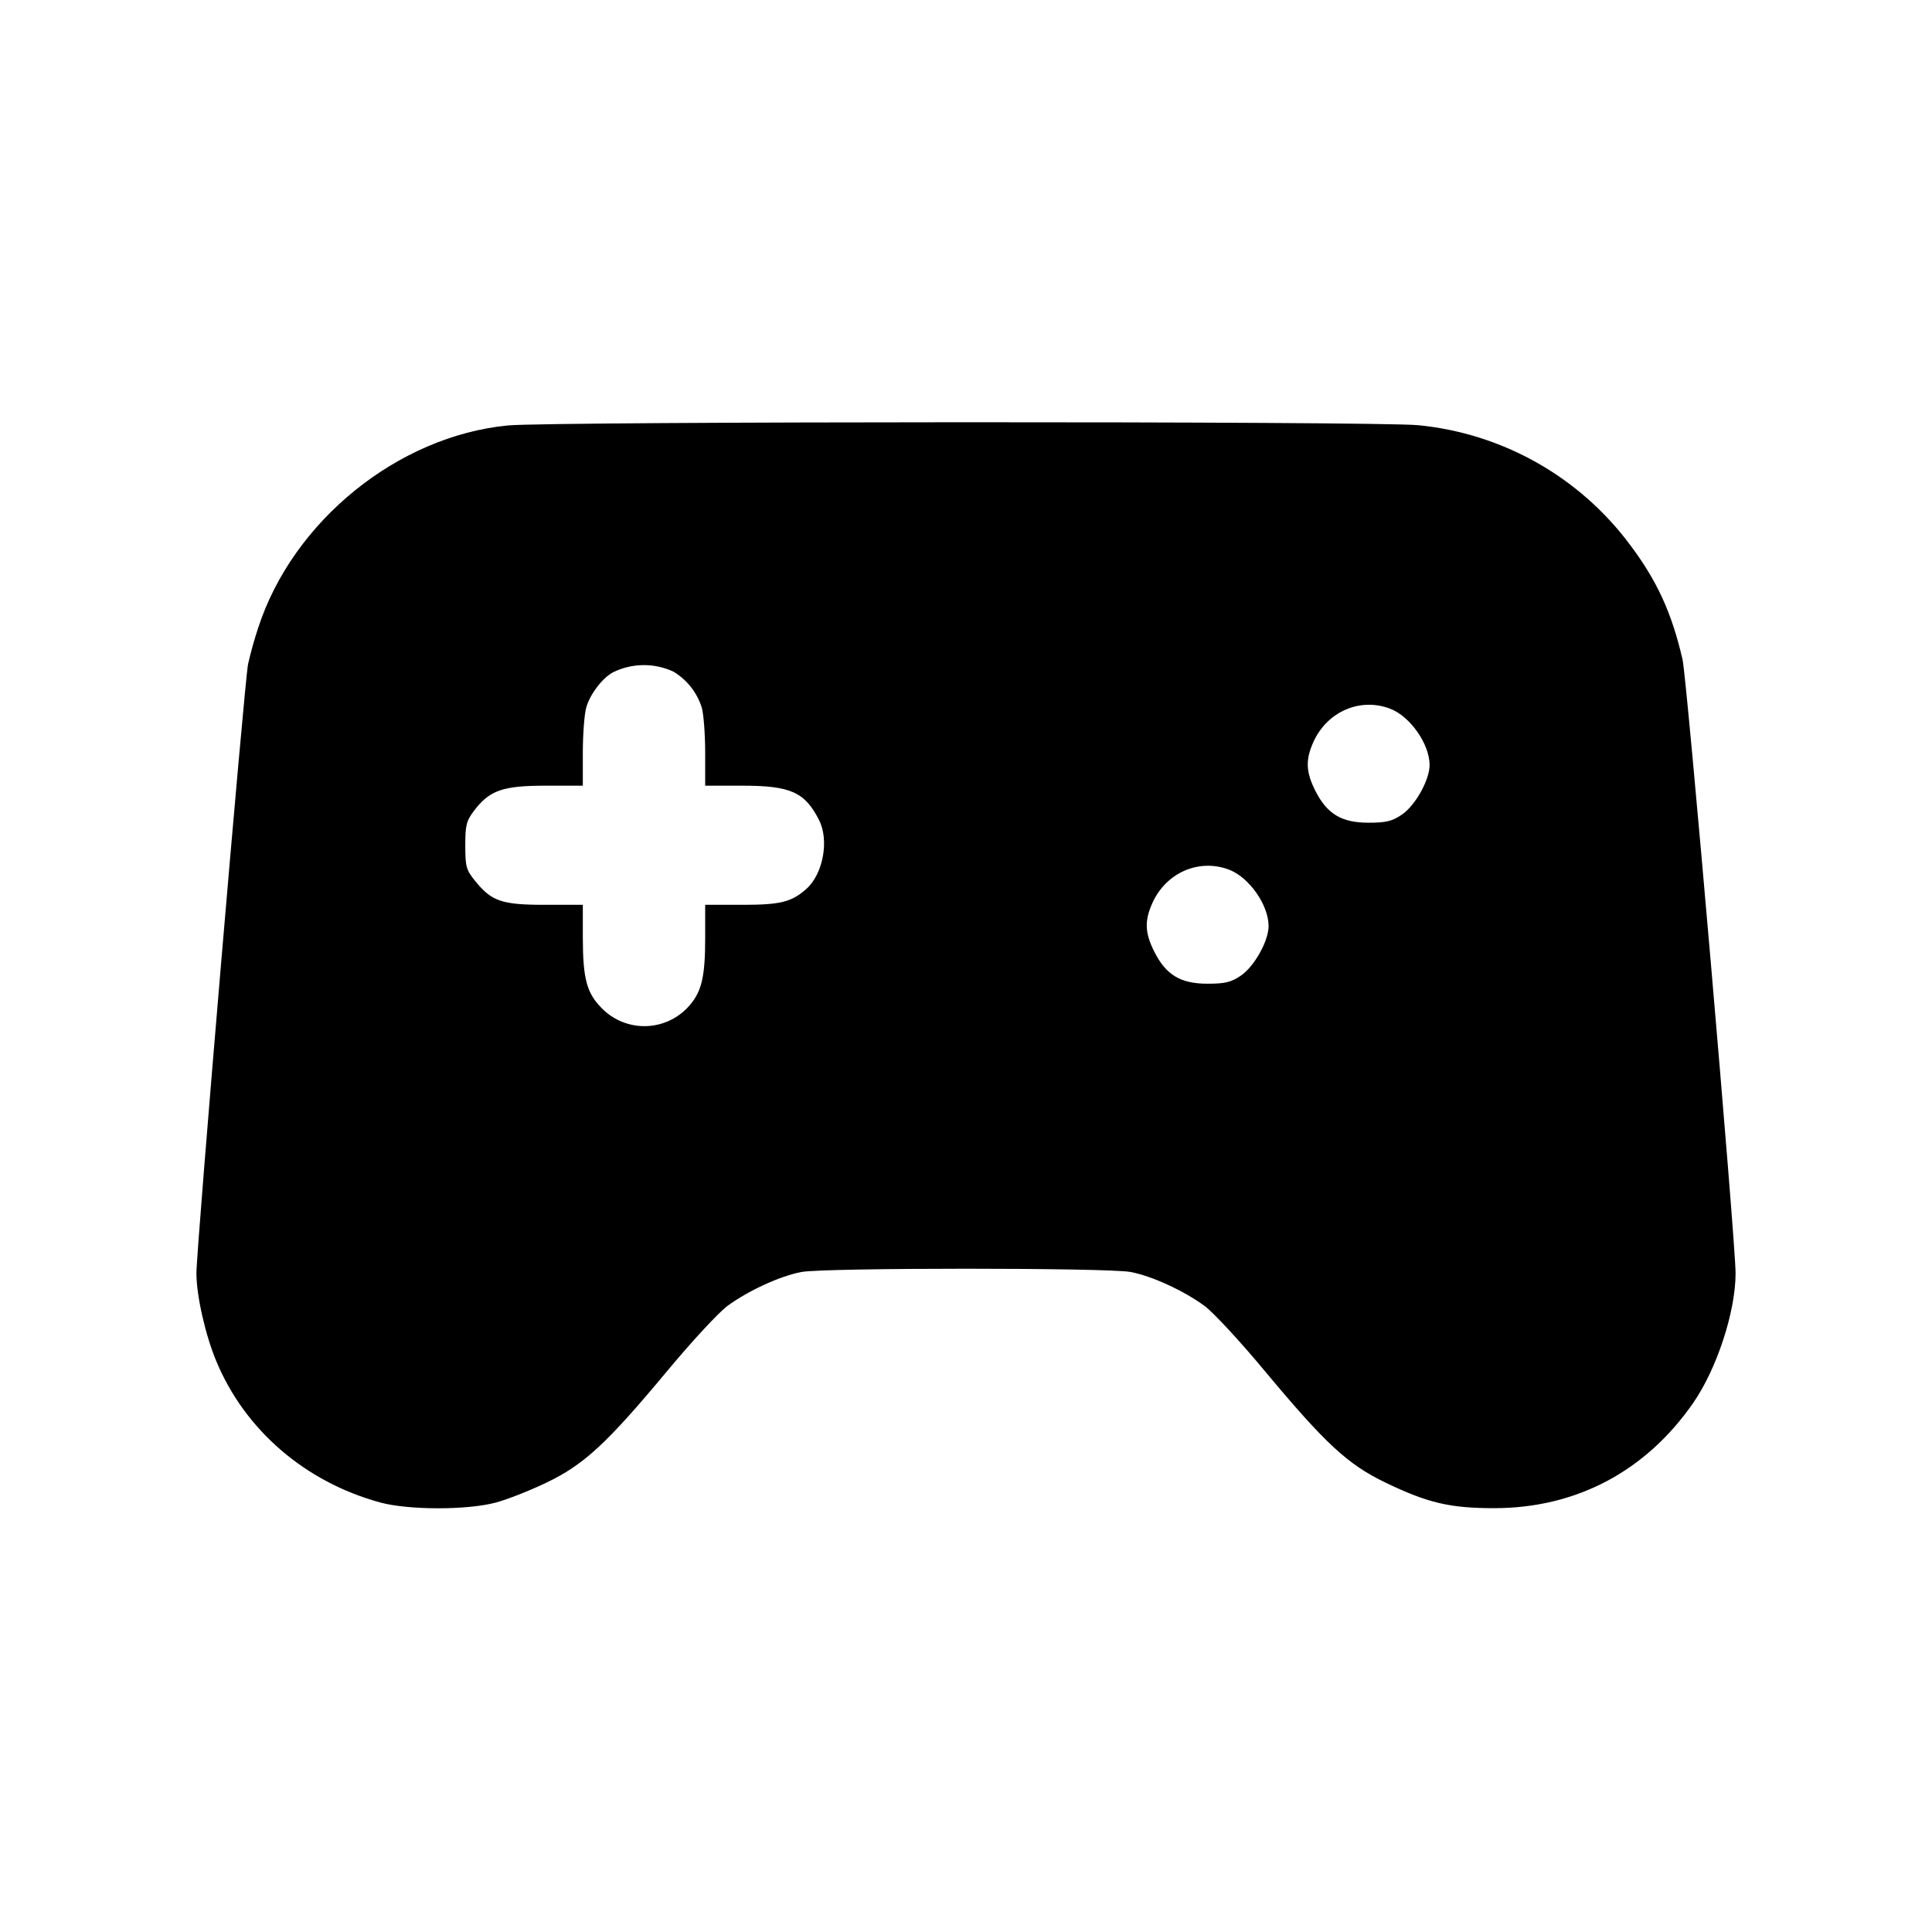
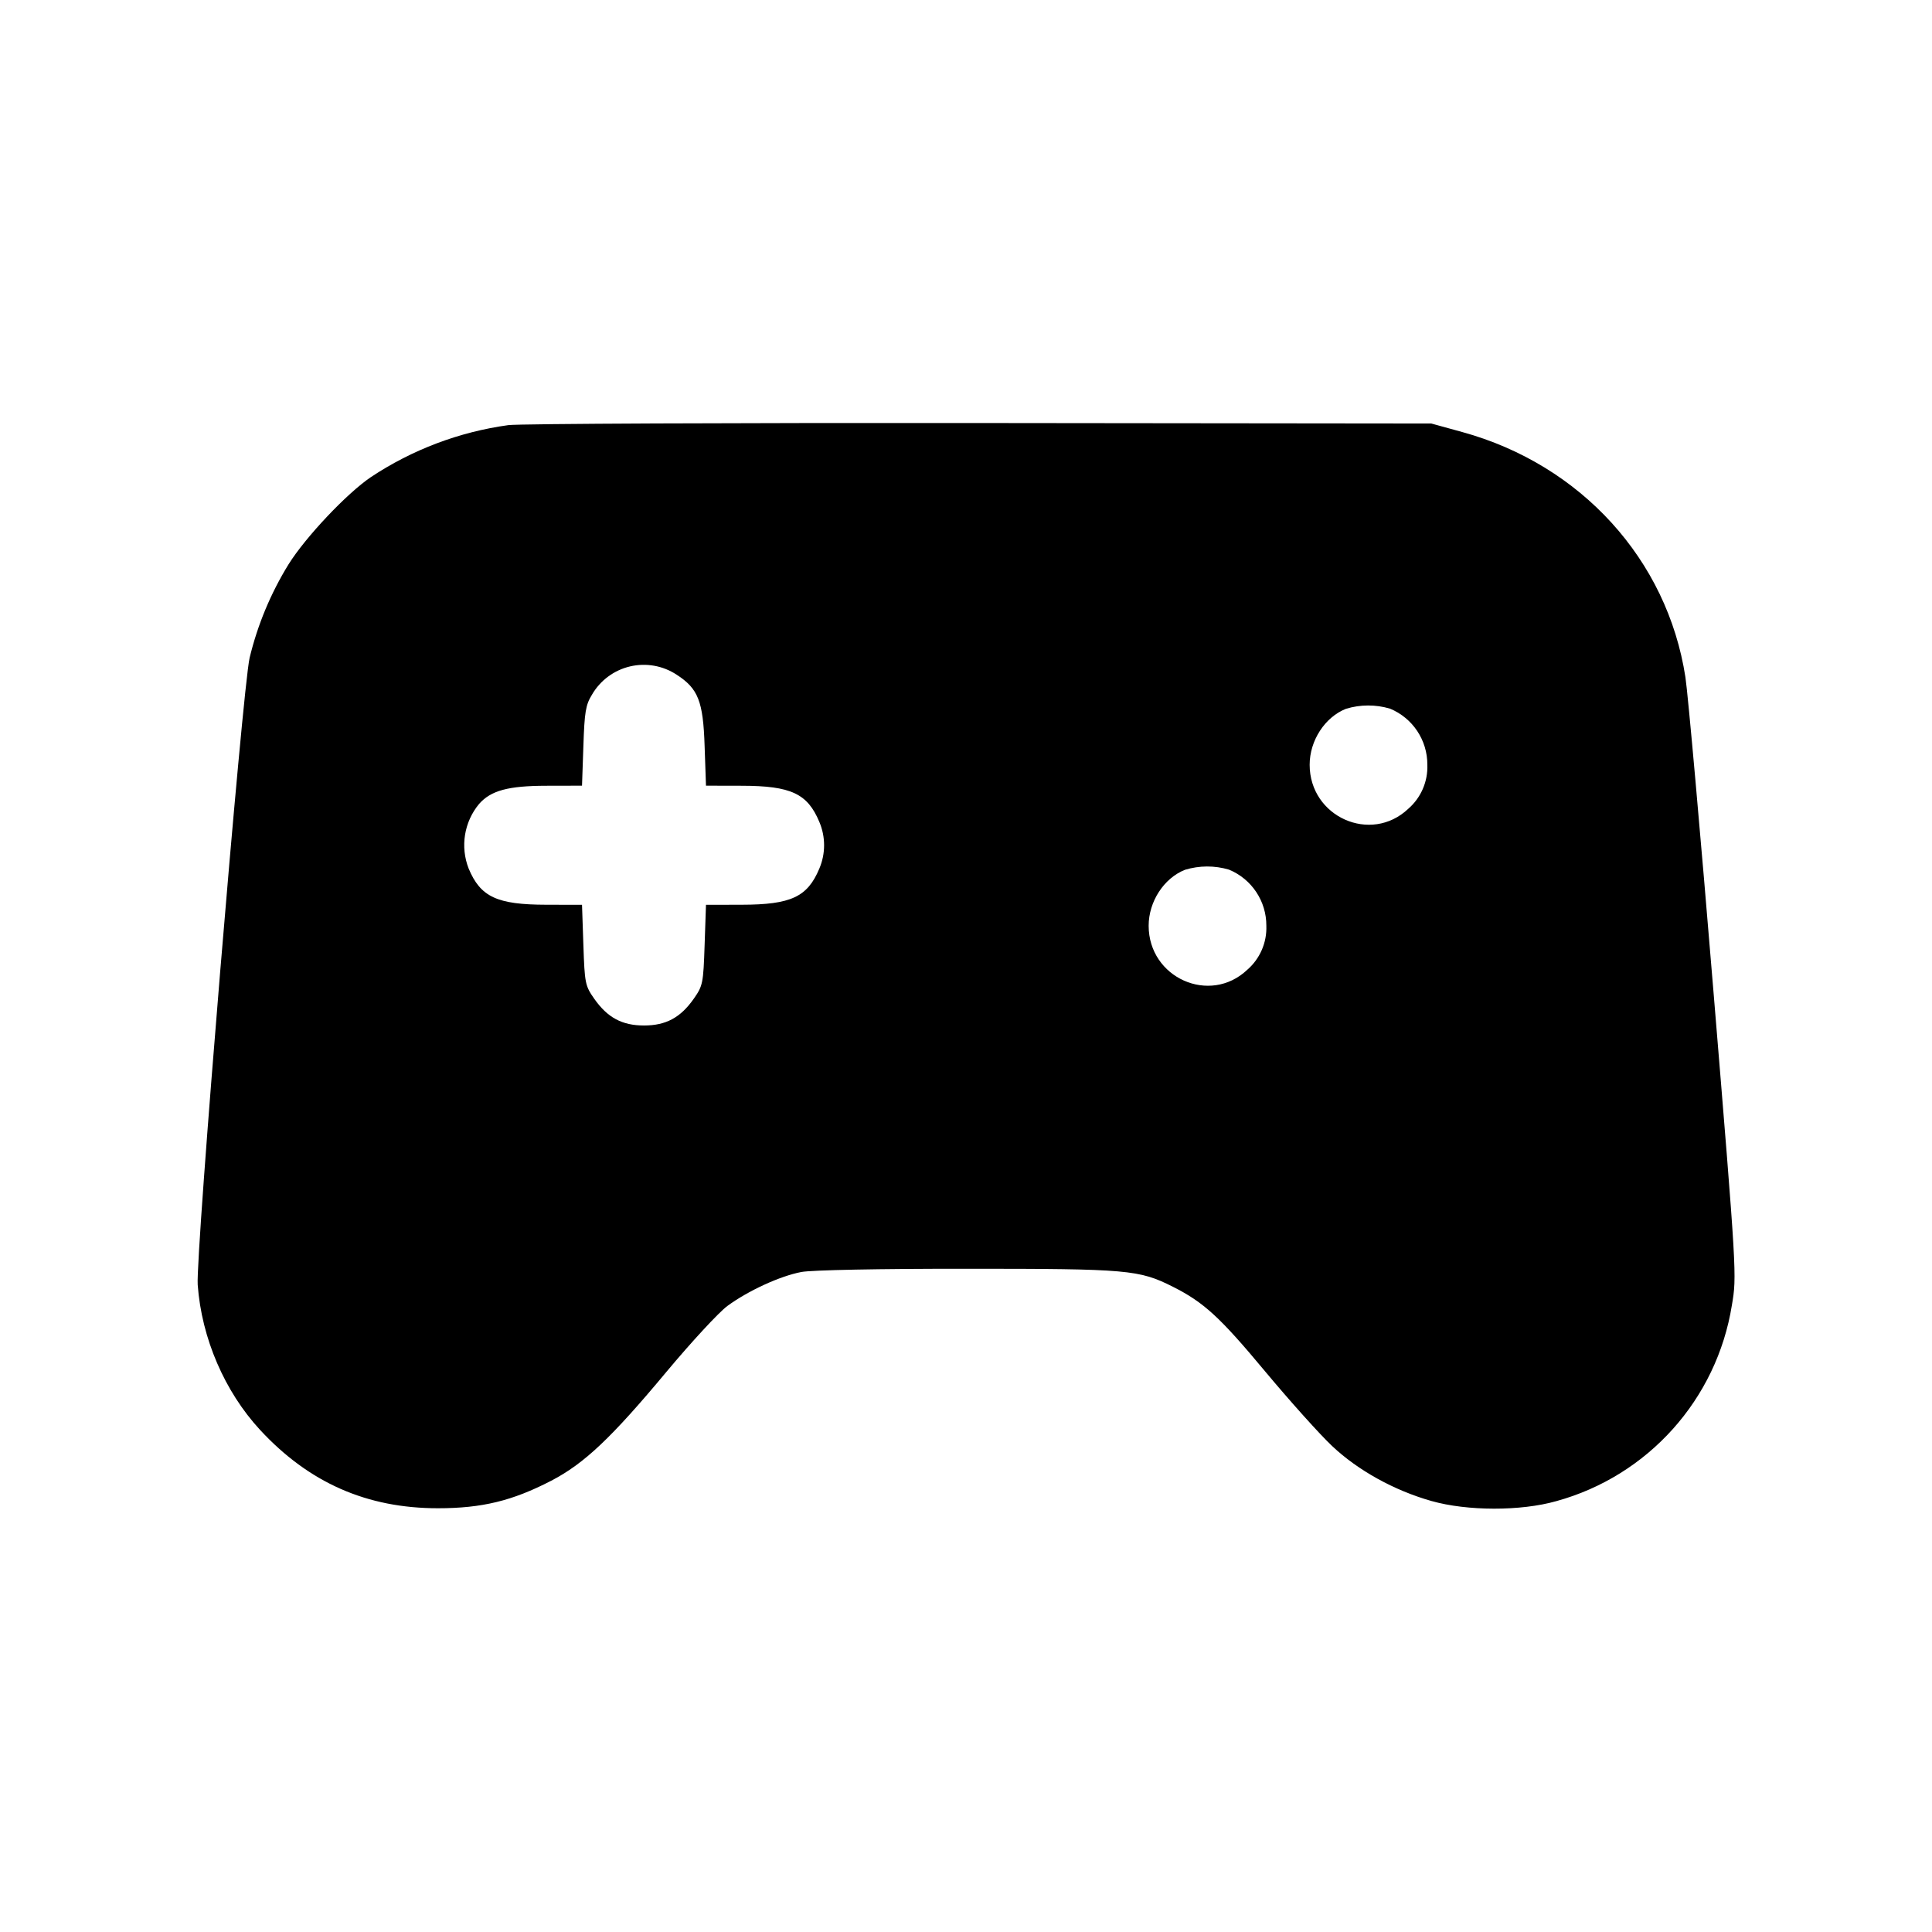
<svg xmlns="http://www.w3.org/2000/svg" viewBox="0 0 24 24">
-   <path d="M6.31 5.285C4.941 5.417 3.637 6.474 3.207 7.8a5 5 0 0 0-.125.447c-.044.199-.642 7.258-.642 7.571 0 .274.11.763.246 1.089.355.856 1.103 1.502 2.036 1.757.35.096 1.083.097 1.438.001.143-.038.427-.15.63-.248.467-.225.745-.482 1.495-1.382.306-.369.645-.734.751-.812.259-.19.655-.372.92-.422.286-.054 3.802-.054 4.088 0 .265.05.661.232.92.422.106.078.445.443.751.812.75.9 1.028 1.157 1.495 1.382.526.253.8.318 1.35.318 1.02 0 1.884-.457 2.474-1.308.294-.425.526-1.134.526-1.609 0-.4-.604-7.389-.659-7.626-.134-.58-.317-.979-.652-1.424a3.73 3.73 0 0 0-2.632-1.486c-.53-.051-10.783-.048-11.307.003m2.055 3.058a.8.8 0 0 1 .353.448c.023.082.042.334.042.559v.41h.462c.599 0 .777.08.953.428.128.253.049.673-.161.857-.183.161-.32.195-.792.195H8.76v.41c0 .473-.042.659-.186.83a.74.74 0 0 1-1.098.045c-.187-.187-.235-.366-.236-.875v-.41h-.471c-.536 0-.662-.043-.868-.298-.11-.136-.121-.176-.121-.439 0-.255.013-.306.112-.436.191-.25.355-.307.886-.307h.462v-.41c0-.225.019-.477.042-.559.045-.164.2-.368.332-.439a.87.87 0 0 1 .751-.009m8.902.46c.249.094.49.436.492.699.001.185-.177.504-.345.618-.121.082-.196.1-.414.1-.335 0-.516-.109-.661-.398-.118-.235-.123-.384-.023-.606.171-.377.579-.554.951-.413m-2 2c.249.094.49.436.492.699.001.185-.177.504-.345.618-.121.082-.196.1-.414.1-.335 0-.516-.109-.661-.398-.118-.235-.123-.384-.023-.606.171-.377.579-.554.951-.413" />
+   <path d="M6.315 5.281a4.1 4.1 0 0 0-1.708.646c-.3.203-.813.747-1.023 1.084a4 4 0 0 0-.483 1.16c-.089.383-.672 7.422-.645 7.789.048.662.334 1.326.775 1.803.608.657 1.327.973 2.209.973.548 0 .925-.092 1.408-.342.411-.214.747-.532 1.432-1.354.31-.371.65-.739.756-.817.259-.19.655-.372.92-.422.127-.024.969-.041 2.059-.04 2.001 0 2.135.012 2.556.224.383.193.582.375 1.144 1.05.307.368.682.786.833.928.32.302.771.552 1.234.683.444.126 1.11.127 1.55.002a3.02 3.02 0 0 0 2.182-2.434c.062-.366.062-.376-.229-3.9-.16-1.944-.317-3.699-.348-3.901-.225-1.461-1.297-2.64-2.772-3.046l-.385-.106-5.6-.006c-3.08-.003-5.719.008-5.865.026m2.09 3.1c.268.173.33.329.348.887l.017.492.445.001c.611.001.816.097.963.449a.74.74 0 0 1 0 .58c-.147.352-.352.448-.963.449l-.445.001-.017.499c-.016.476-.022.507-.135.668-.165.235-.346.332-.618.332s-.453-.097-.618-.332c-.113-.161-.119-.192-.135-.668l-.017-.499-.445-.001c-.611-.001-.816-.097-.963-.449a.8.8 0 0 1 .13-.804c.147-.166.362-.224.833-.225l.445-.001.017-.492c.014-.424.028-.511.107-.639a.743.743 0 0 1 1.051-.248m8.862.422a.75.75 0 0 1 .464.697.69.69 0 0 1-.237.547c-.465.44-1.225.1-1.225-.547 0-.3.189-.591.451-.695a.95.95 0 0 1 .547-.002m-2 2a.75.75 0 0 1 .464.697.69.69 0 0 1-.237.547c-.465.44-1.225.1-1.225-.547 0-.3.189-.591.451-.695a.95.95 0 0 1 .547-.002" />
</svg>
